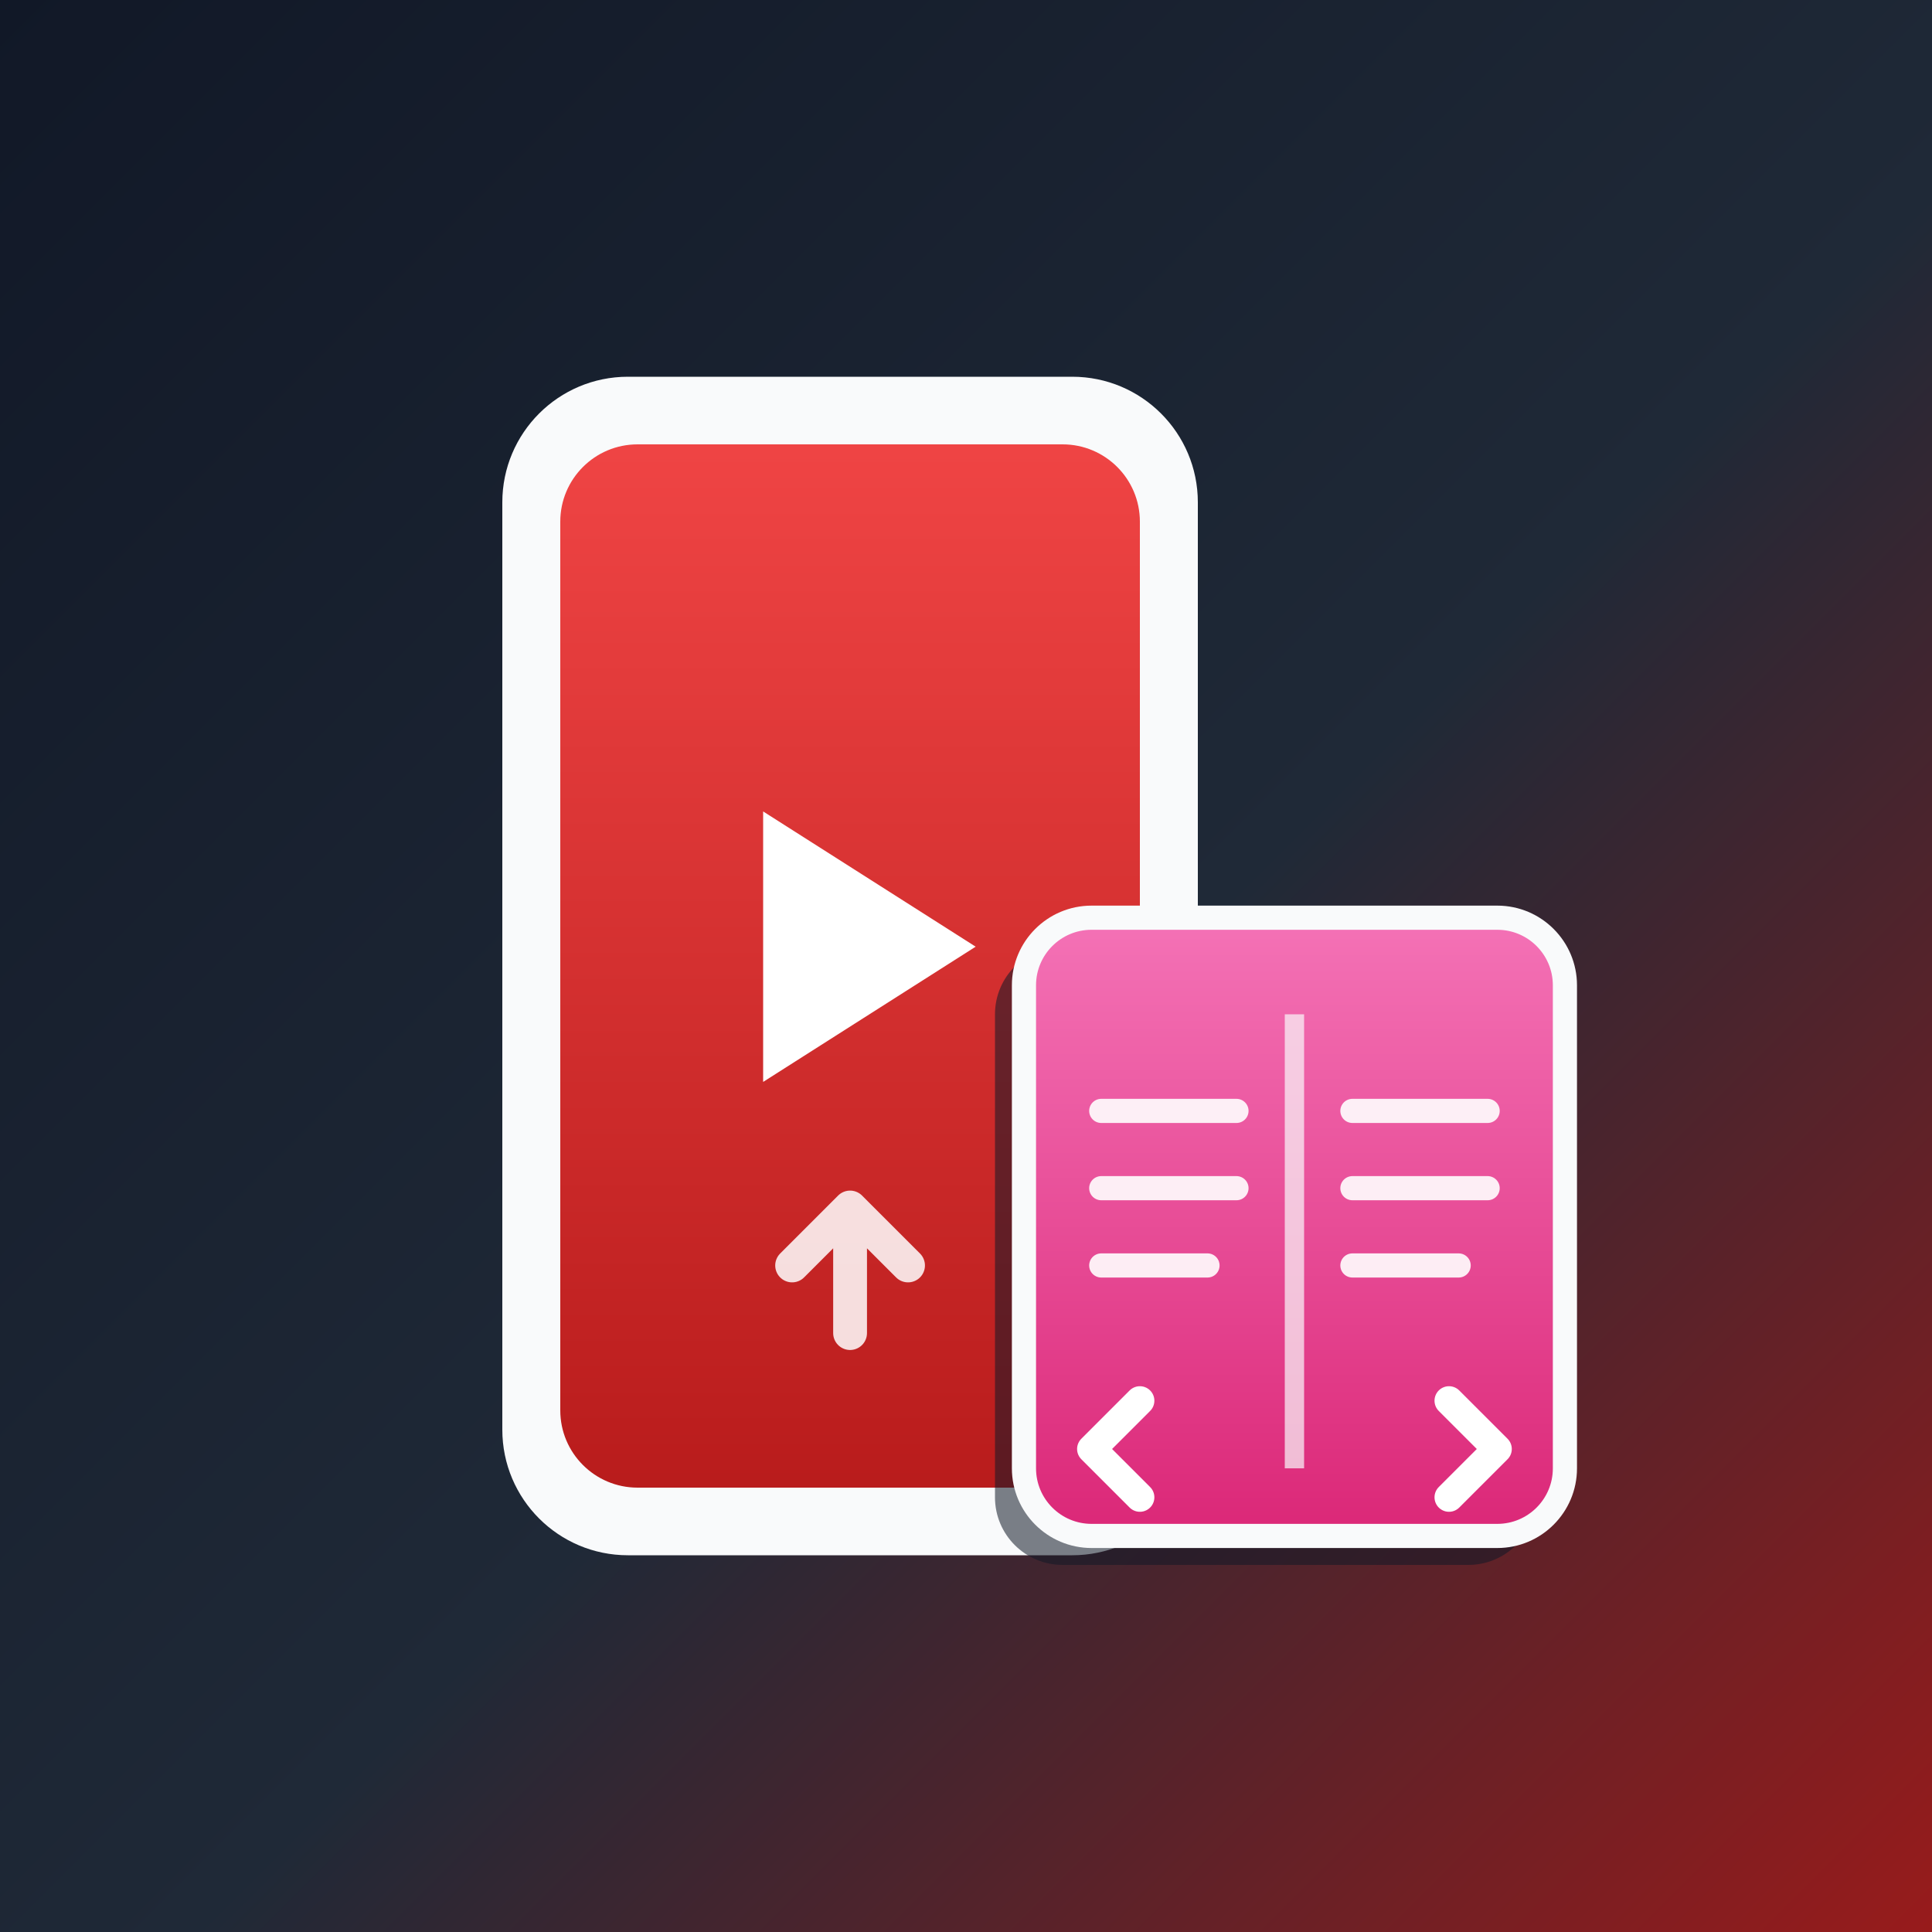
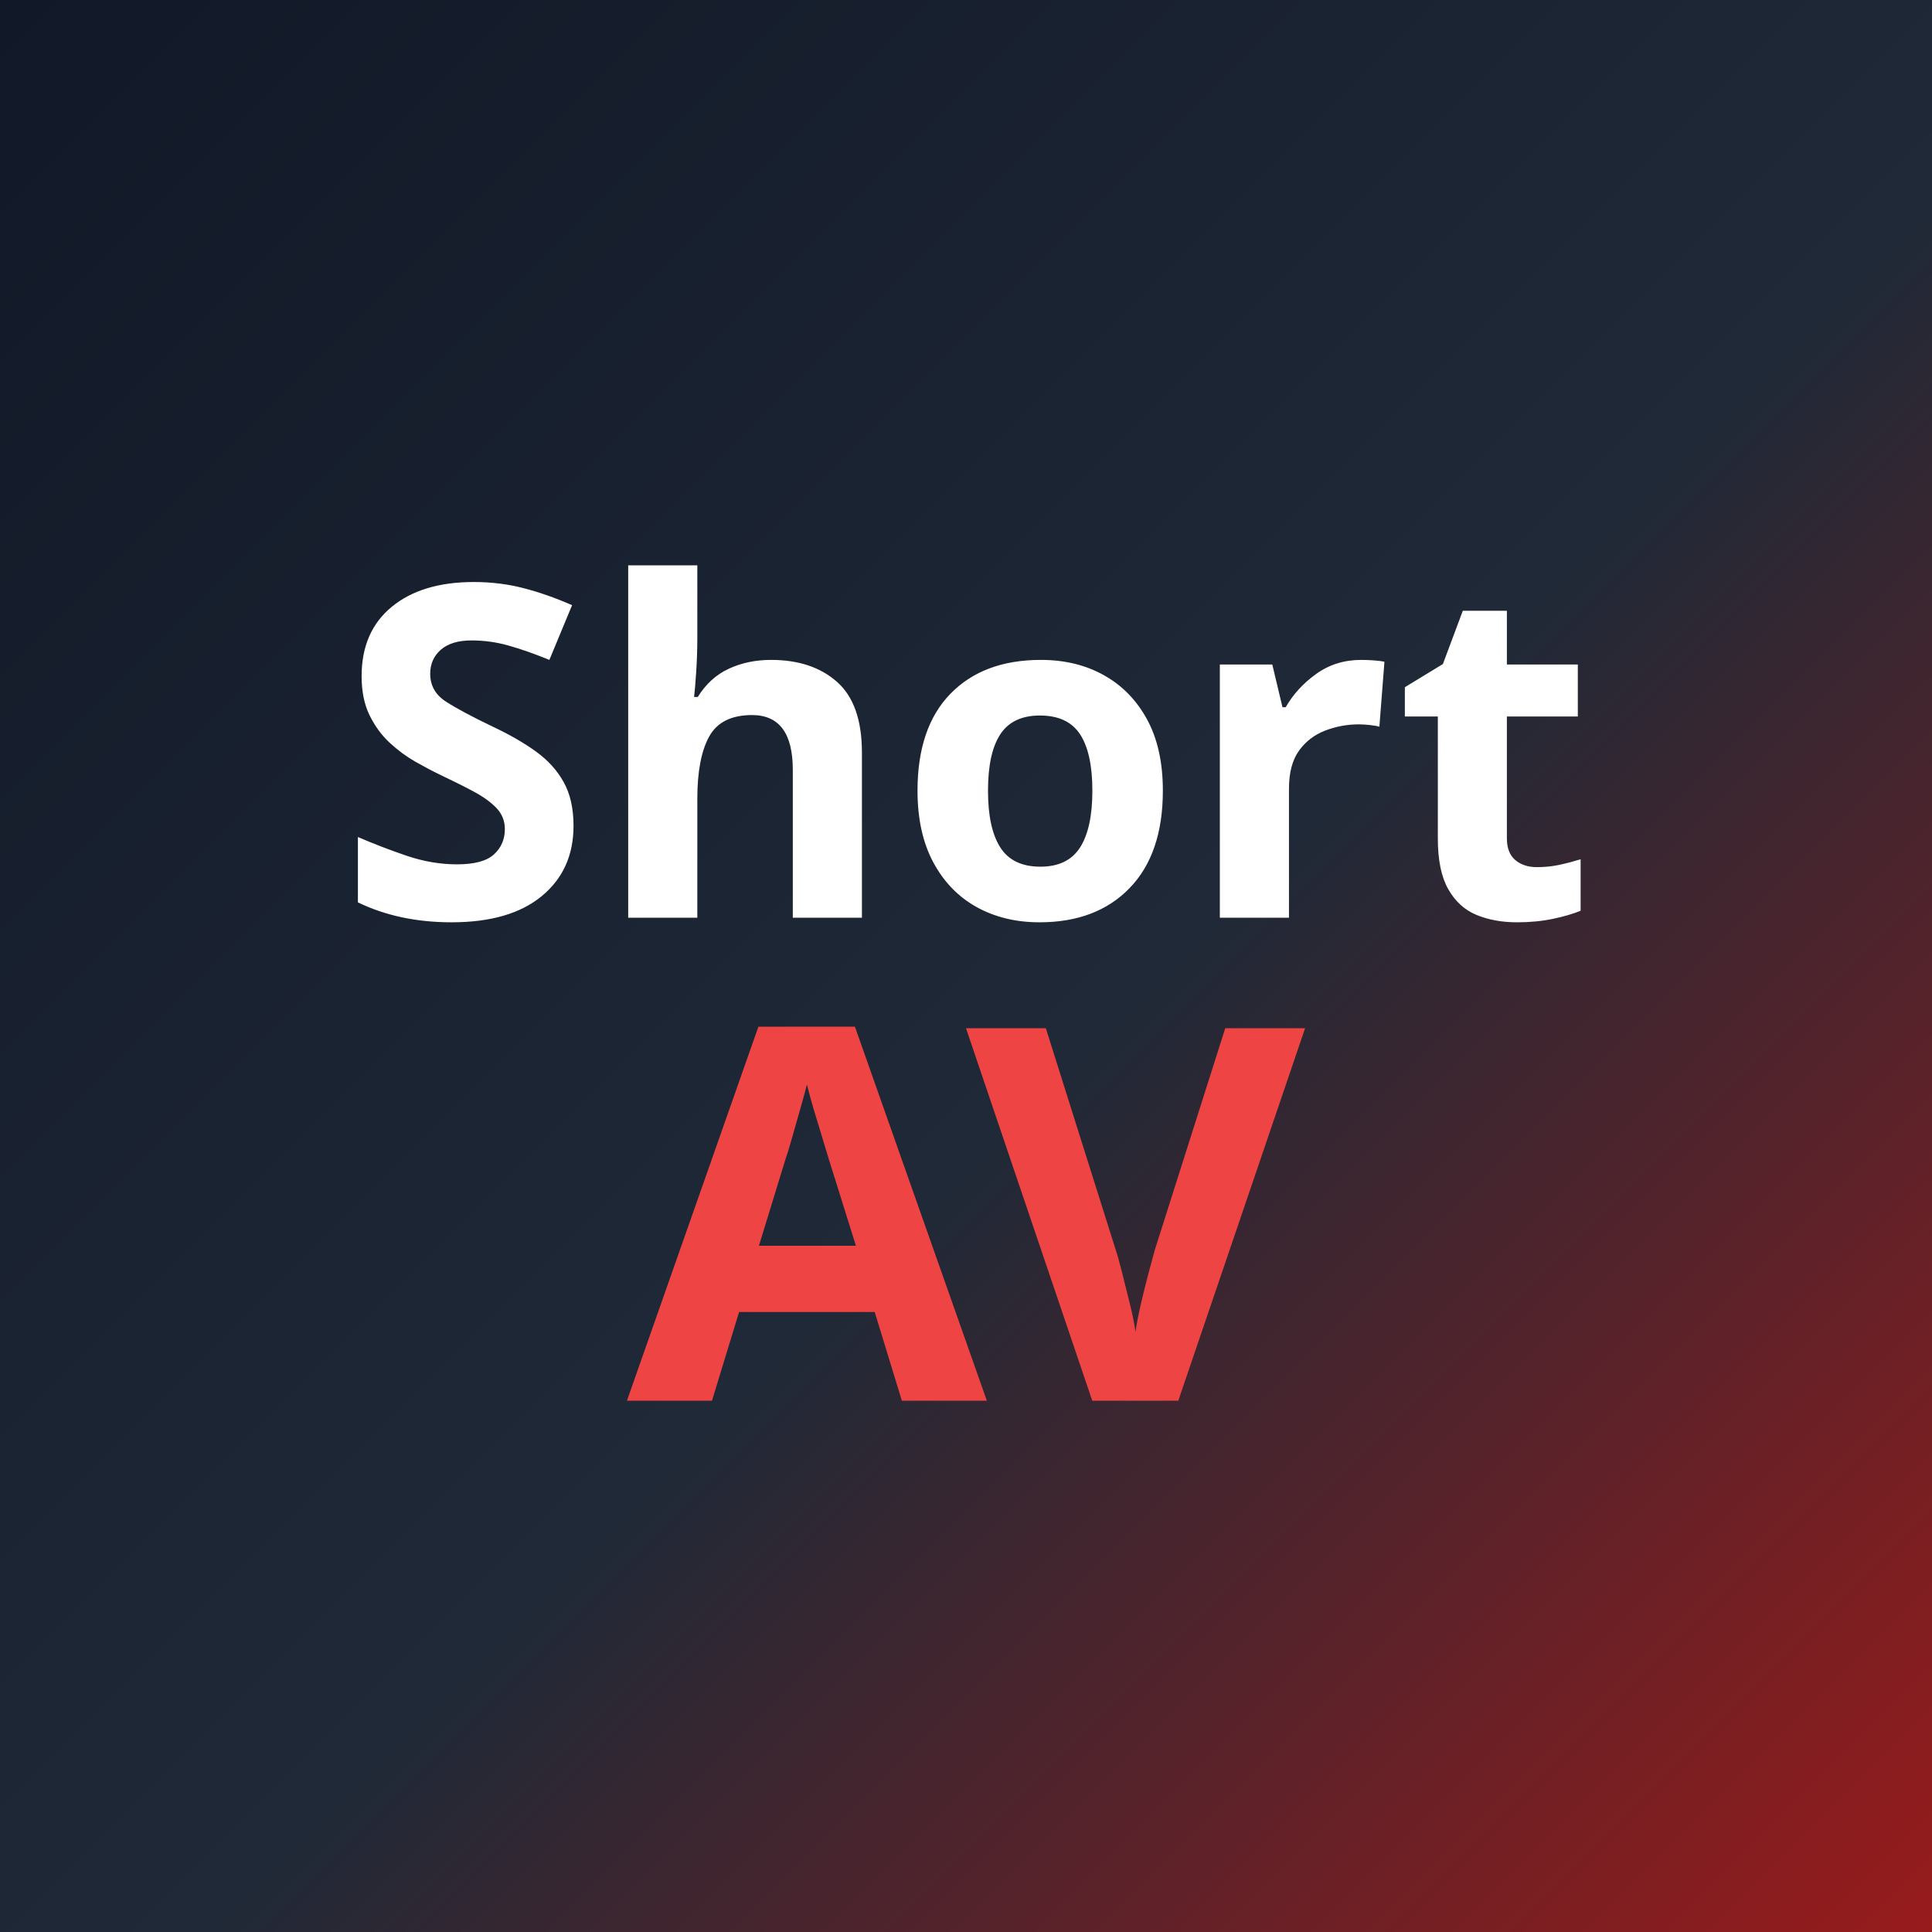
- <svg xmlns="http://www.w3.org/2000/svg" width="400" height="400" viewBox="0 0 400 400">
+ <svg xmlns="http://www.w3.org/2000/svg" width="400" height="400">
  <defs>
    <linearGradient id="bg" x1="0" y1="0" x2="1" y2="1">
      <stop offset="0" stop-color="#111827" />
      <stop offset="0.55" stop-color="#1f2937" />
      <stop offset="1" stop-color="#991b1b" />
    </linearGradient>
-     <linearGradient id="screen" x1="0" y1="0" x2="0" y2="1">
+     <linearGradient id="red" x1="0" y1="0" x2="0" y2="1">
      <stop offset="0" stop-color="#ef4444" />
      <stop offset="1" stop-color="#b91c1c" />
    </linearGradient>
-     <linearGradient id="book" x1="0" y1="0" x2="0" y2="1">
-       <stop offset="0" stop-color="#f472b6" />
-       <stop offset="1" stop-color="#db2777" />
-     </linearGradient>
  </defs>
  <rect width="400" height="400" fill="url(#bg)" />
-   <rect x="104" y="78" width="144" height="244" rx="26" fill="#f9fafb" />
-   <rect x="116" y="92" width="120" height="216" rx="16" fill="url(#screen)" />
-   <path d="M158 168 L202 196 L158 224 Z" fill="#ffffff" />
-   <path d="M176 276 L176 252 M164 262 L176 250 L188 262" stroke="#ffffff" stroke-width="7" stroke-linecap="round" stroke-linejoin="round" fill="none" opacity="0.85" />
-   <g transform="translate(206 196)">
-     <rect x="0" y="0" width="112" height="128" rx="14" fill="#111827" opacity="0.55" />
-     <rect x="6" y="-6" width="112" height="128" rx="14" fill="url(#book)" stroke="#f9fafb" stroke-width="5" />
-     <path d="M62 14 L62 108" stroke="#f9fafb" stroke-width="4" opacity="0.7" />
-     <path d="M22 34 H50 M22 50 H50 M22 66 H44 M74 34 H102 M74 50 H102 M74 66 H96" stroke="#ffffff" stroke-width="5" stroke-linecap="round" opacity="0.9" />
-     <path d="M30 94 L20 104 L30 114 M94 94 L104 104 L94 114" stroke="#ffffff" stroke-width="6" stroke-linecap="round" stroke-linejoin="round" fill="none" />
-   </g>
+   <text x="200" y="190" text-anchor="middle" font-family="Yu Gothic, Noto Sans JP, sans-serif" font-weight="700" font-size="96" fill="#ffffff">Short</text>
+   <text x="200" y="290" text-anchor="middle" font-family="Yu Gothic, Noto Sans JP, sans-serif" font-weight="700" font-size="108" fill="#ef4444">AV</text>
</svg>
